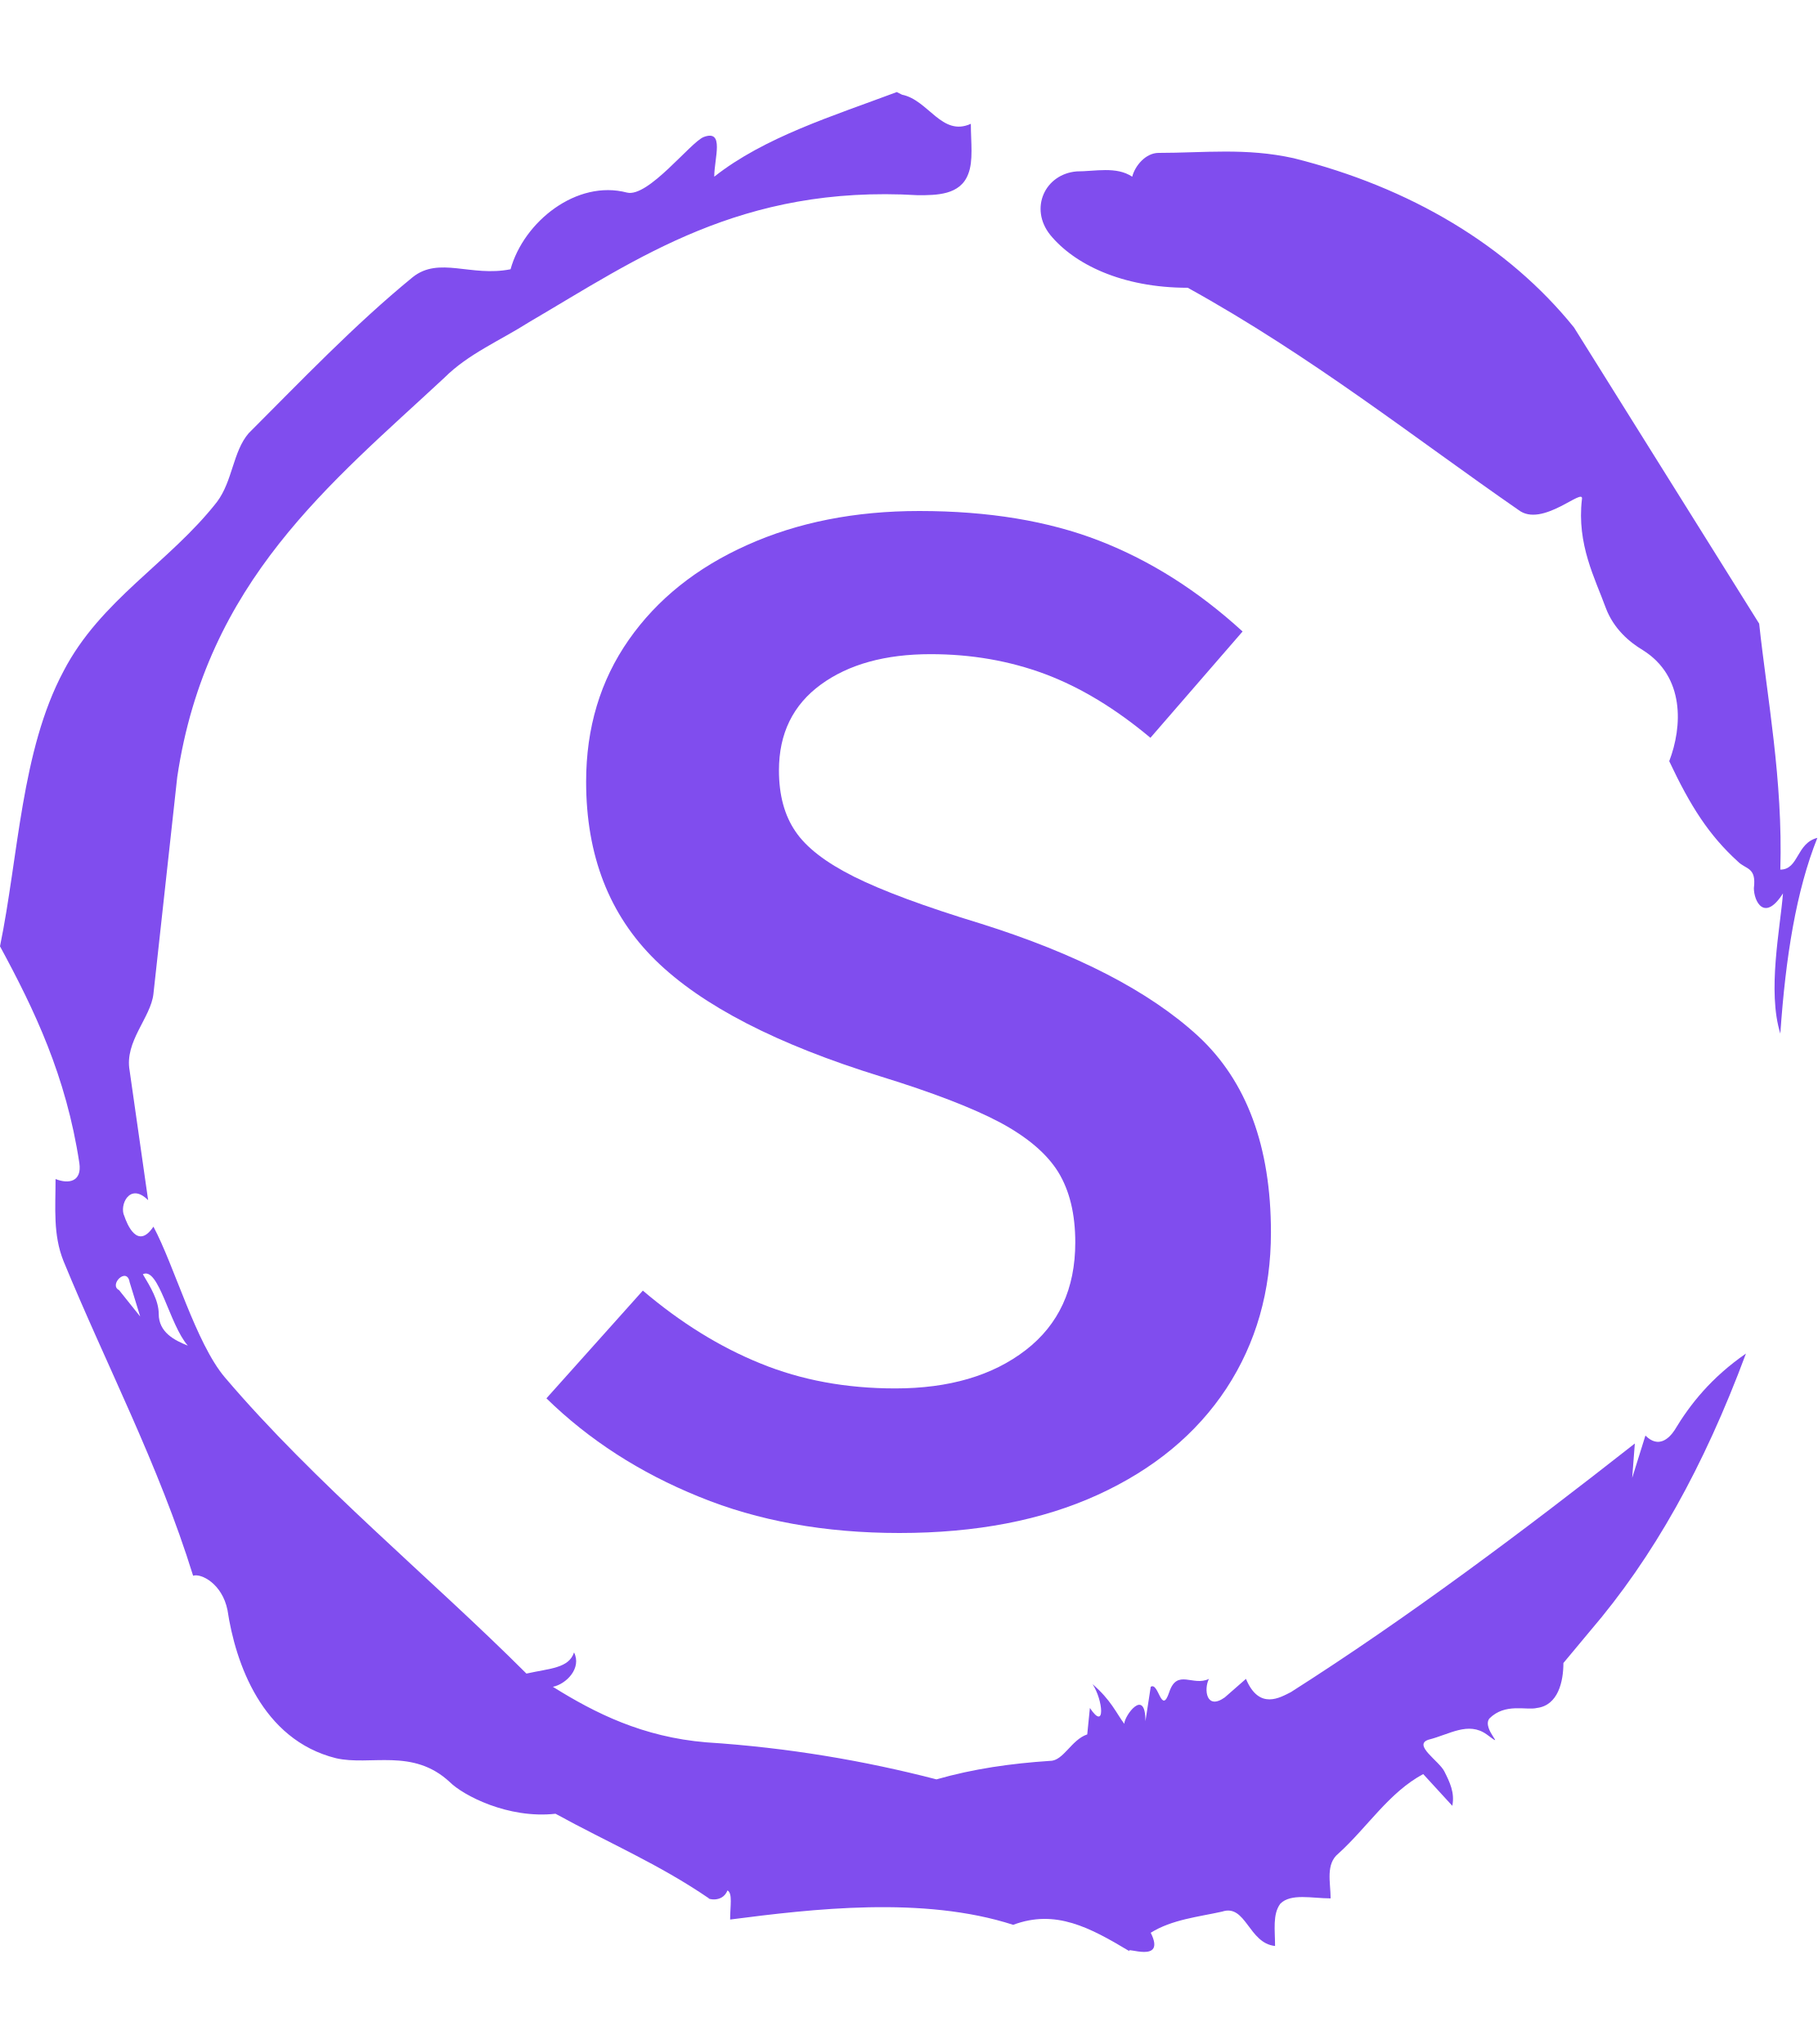
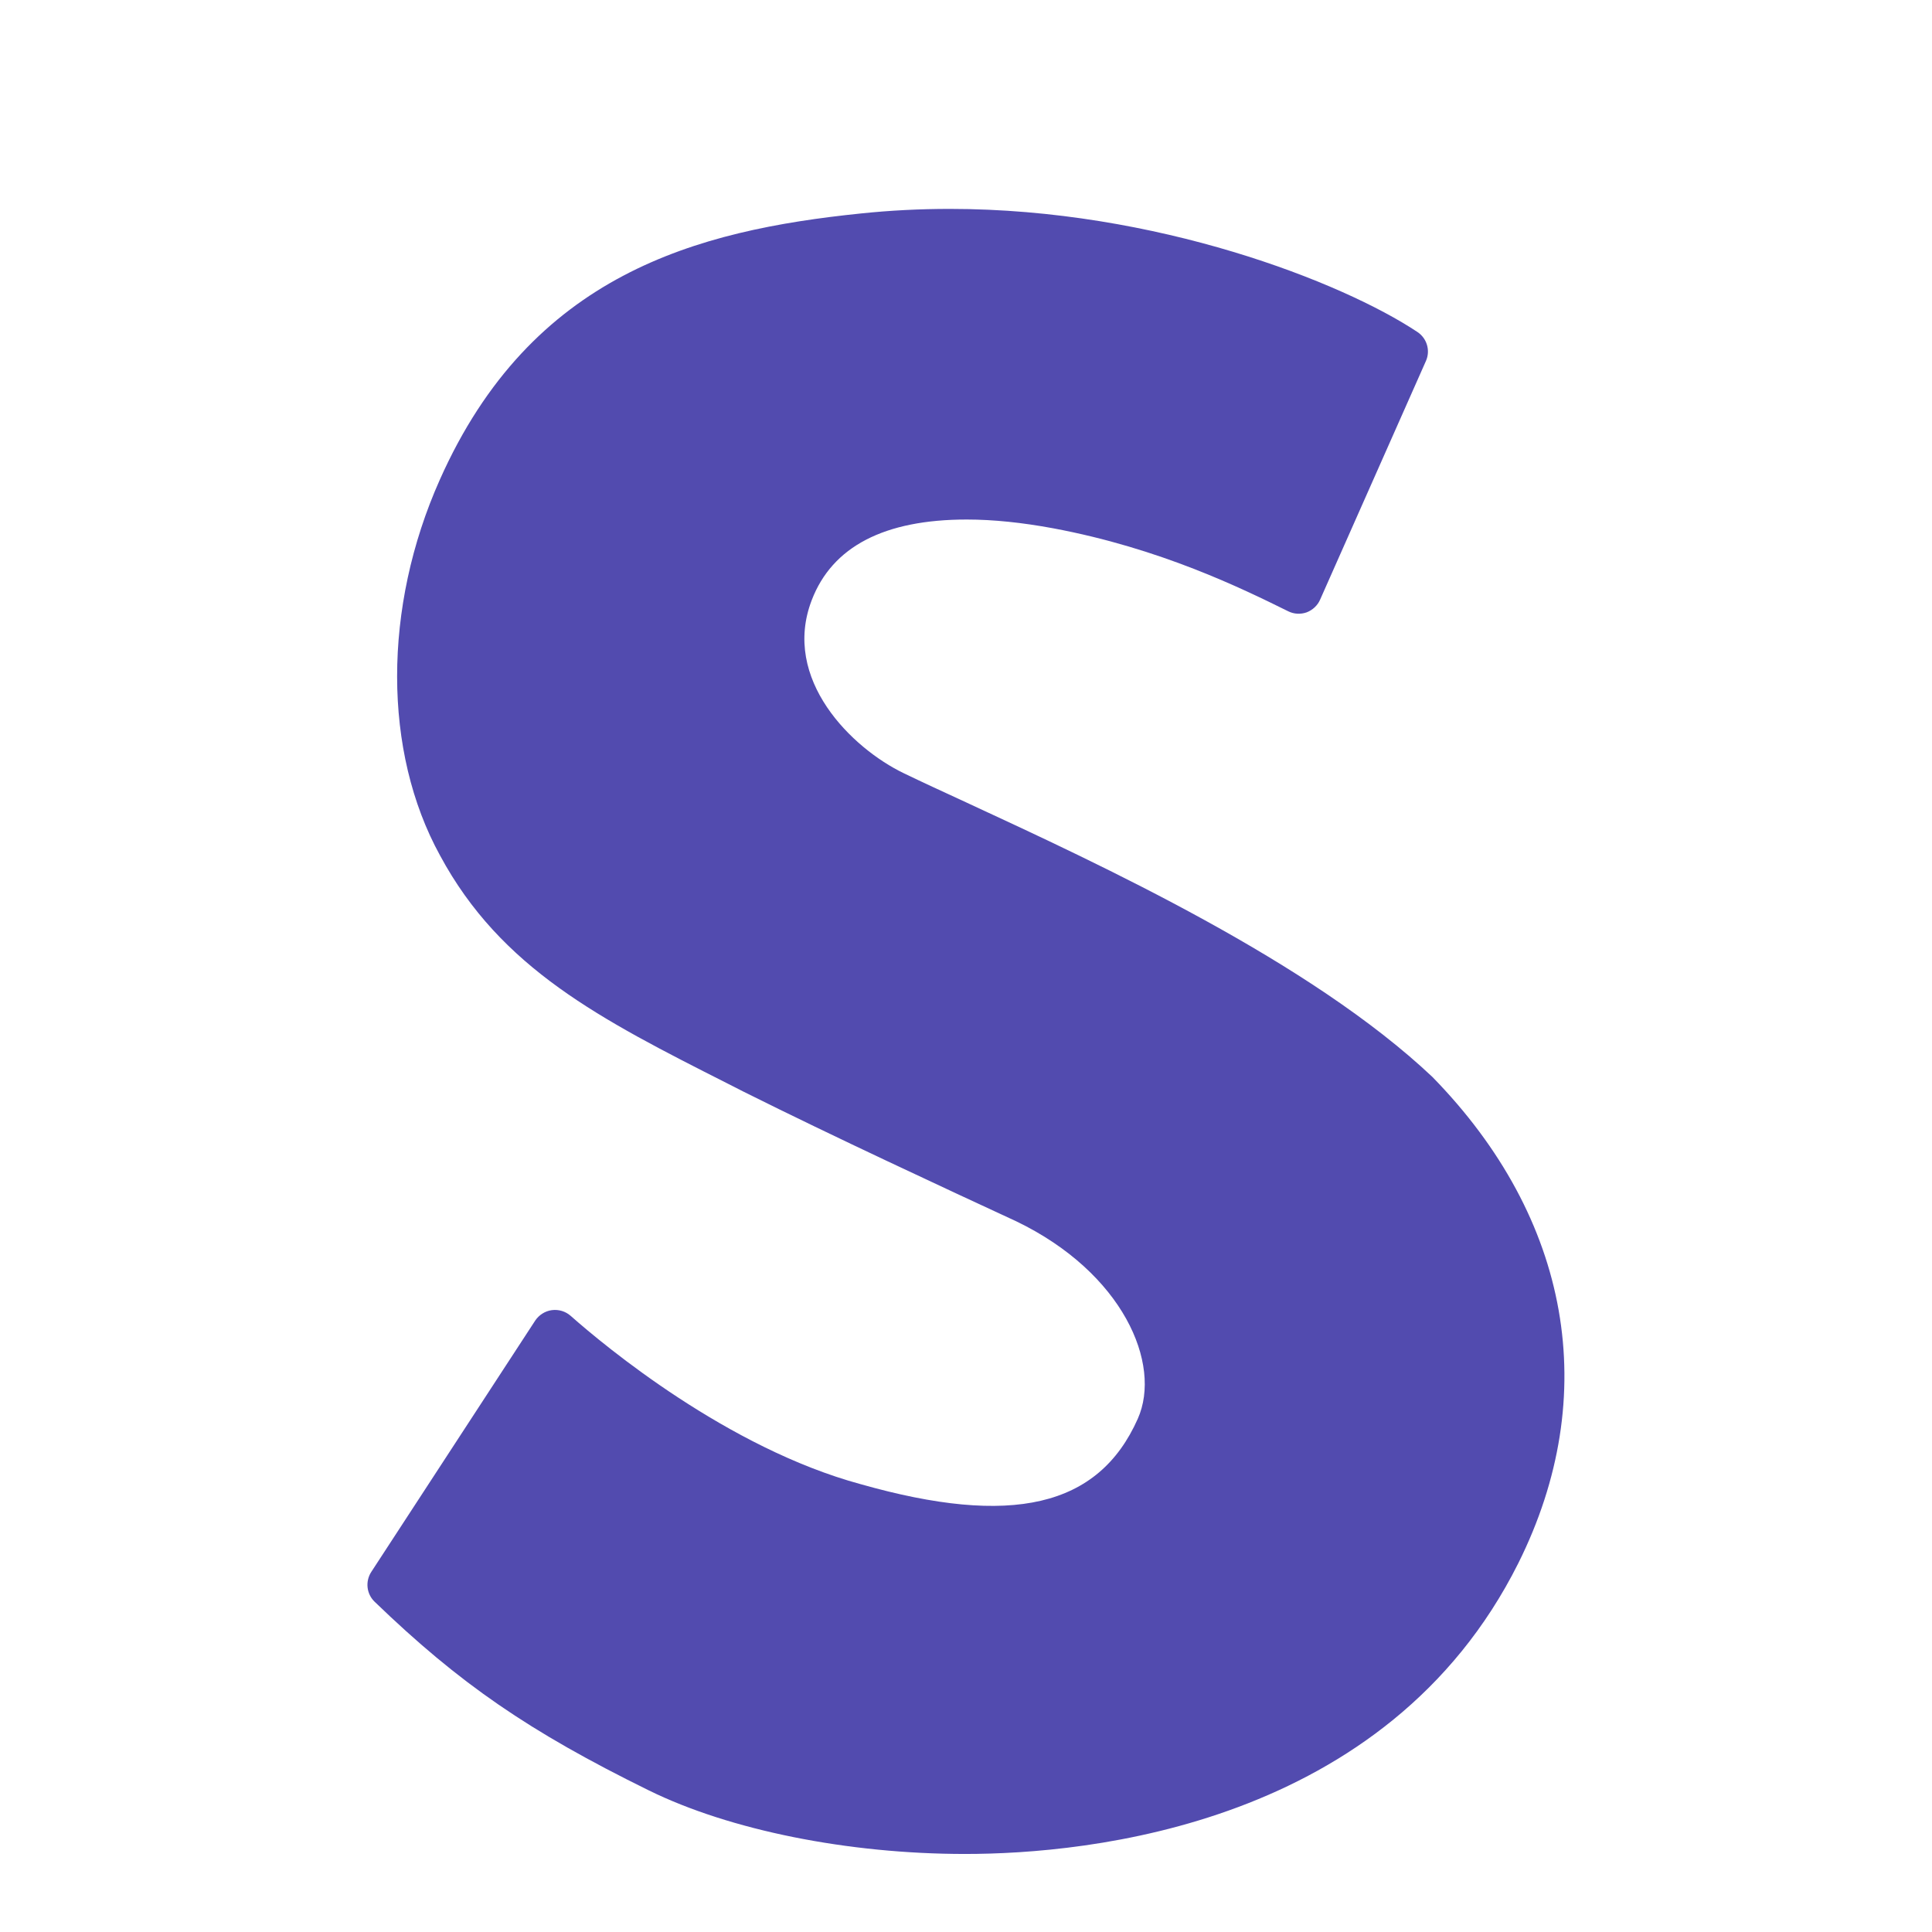
- <svg xmlns="http://www.w3.org/2000/svg" viewBox="0 0 320 360" height="360" width="320">
-   <g>
-     <path d="M20.961 227.22l3.726 4.658-1.863-6.056c-0.466-2.795-3.726 0.466-1.863 1.398M25.153 224.425c1.397 2.329 2.795 4.658 2.795 6.987 0 3.261 2.795 4.658 5.123 5.589-3.261-3.726-5.124-13.974-7.918-12.576M204.017 26.929c7.918 0 15.371-0.932 23.756 0.931 20.495 5.124 37.729 15.371 49.374 29.811l32.606 52.169c1.397 13.042 4.192 27.482 3.726 43.319 3.261 0 2.795-4.658 6.521-5.59-3.726 9.316-5.59 20.961-6.521 34.469-2.329-7.453 0-18.632 0.466-24.687-3.261 5.124-5.124 1.397-5.124-0.932 0.466-3.726-1.397-3.261-2.795-4.658-5.124-4.658-8.384-9.782-12.11-17.7 2.329-6.055 2.795-14.905-4.658-19.563-2.329-1.397-5.124-3.726-6.521-7.453-1.863-5.124-5.124-11.179-4.193-19.097 0.466-2.329-6.987 5.124-11.179 1.863-18.166-12.576-36.332-27.016-58.224-39.127-11.645 0-20.029-4.192-24.221-9.316-3.726-4.658-0.932-10.713 4.658-11.179 3.261 0 6.987-0.932 9.782 0.932 0.466-1.863 2.329-4.192 4.657-4.192M157.904 16.215l0.932 0.466c4.658 0.932 6.987 7.453 12.11 5.124 0 3.261 0.466 6.521-0.466 8.85-1.397 3.726-5.59 3.726-8.85 3.726-31.208-1.863-49.374 11.179-68.471 22.358-5.124 3.261-10.713 5.59-14.906 9.782-20.029 18.632-41.921 35.866-47.045 70.335l-4.192 38.195c-0.466 4.192-5.124 8.384-4.192 13.508l3.26 22.824c-3.261-3.261-5.124 0.932-4.192 2.795 0.466 1.397 2.329 6.055 5.124 1.863 3.726 6.987 7.453 20.495 12.576 26.55 15.837 18.632 36.332 35.4 53.101 52.169 4.192-0.932 7.453-0.932 8.384-3.727 1.397 2.795-1.397 5.59-3.726 6.056 7.453 4.658 15.837 8.85 27.016 9.781 14.44 0.932 27.948 3.261 40.524 6.522 6.521-1.863 13.042-2.795 20.029-3.261 2.329 0 3.726-3.726 6.521-4.658l0.466-4.658c2.795 4.192 2.329-1.397 0.466-4.192 3.261 2.795 4.192 5.124 5.589 6.987 0-1.397 3.726-6.521 3.727-0.466l0.931-6.055c1.397-0.932 1.863 5.124 3.261 0.931 1.397-4.192 4.192-0.932 6.987-2.329-0.932 1.863-0.466 5.59 2.794 3.261l3.727-3.261c2.329 5.59 6.055 3.261 7.918 2.329 20.495-13.042 40.99-28.413 60.553-43.784l-0.466 6.055 2.329-7.453c2.329 2.329 4.192 0.466 5.124-0.931 2.795-4.658 6.521-9.316 12.577-13.508-7.453 20.029-16.303 35.866-27.482 48.908l-4.658 5.59c0 3.261-0.932 7.453-4.658 7.918-1.863 0.466-5.59-0.932-8.384 1.863-1.397 1.863 3.261 5.59-0.466 2.795-3.261-2.329-6.521 0-10.248 0.932-2.795 0.932 1.863 3.726 2.795 5.589 0.932 1.863 1.863 3.726 1.398 6.056l-5.124-5.59c-6.055 3.261-9.782 9.316-14.906 13.974-2.329 1.863-1.397 5.124-1.397 7.918-3.261 0-6.987-0.932-8.85 0.932-1.397 1.863-0.932 4.658-0.932 7.453-4.658-0.466-5.124-7.453-9.315-6.056-4.192 0.932-8.85 1.397-12.577 3.727 2.795 5.59-4.658 2.329-3.726 3.26-6.987-4.192-13.042-7.453-20.495-4.658-15.837-5.124-35.4-2.795-49.84-0.931 0-2.329 0.466-4.658-0.466-5.124-0.932 2.329-3.726 1.397-3.26 1.397-8.85-6.055-17.7-9.782-27.016-14.905-8.384 0.932-16.303-3.261-18.632-5.59-6.521-6.055-13.974-2.795-20.029-4.192-13.042-3.261-17.7-16.769-19.098-26.084-0.932-4.658-4.658-6.521-6.055-6.056-6.055-19.563-15.371-37.263-22.824-55.429-1.863-4.658-1.397-9.316-1.397-14.44 2.329 0.932 4.658 0.466 4.192-2.794-2.329-15.371-7.918-27.016-13.974-38.195 3.261-15.837 3.726-34.469 11.179-48.443 6.521-12.576 18.632-19.098 27.016-29.811 2.795-3.726 2.795-8.85 5.59-12.11 9.316-9.316 18.632-19.098 28.879-27.482 4.658-3.726 10.247 0 17.234-1.397 2.329-8.384 11.645-15.837 20.495-13.508 3.726 0.932 11.179-8.85 13.508-9.782 3.726-1.397 1.863 3.726 1.863 6.987 8.85-6.987 20.961-10.713 32.14-14.906" fill="#804dee" fill-rule="nonzero" stroke="none" stroke-width="1" stroke-linecap="butt" stroke-linejoin="miter" stroke-miterlimit="10" stroke-dasharray="" stroke-dashoffset="0" font-family="none" font-weight="none" font-size="none" text-anchor="none" style="mix-blend-mode: normal" data-fill-palette-color="tertiary">
-     </path>
-   </g>
-   <g transform="matrix(1,0,0,1,96.21359,90)">
-     <svg viewBox="0 0 127.573 180" height="180" width="127.573">
-       <g>
-         <svg viewBox="0 0 127.573 180" height="180" width="127.573">
-           <g>
-             <svg viewBox="0 0 127.573 180" height="180" width="127.573">
-               <g>
-                 <svg viewBox="0 0 127.573 180" height="180" width="127.573">
-                   <g>
-                     <svg viewBox="0 0 127.573 180" height="180" width="127.573">
-                       <g>
-                         <svg viewBox="0 0 127.573 180" height="180" width="127.573">
-                           <g transform="matrix(1,0,0,1,0,0)">
-                             <svg width="127.573" viewBox="0.85 -35.3 25.55 36.05" height="180" data-palette-color="#804dee">
-                               <path d="M14-35.3Q17.65-35.3 20.35-34.25 23.05-33.2 25.4-31.05L25.4-31.05 22.15-27.3Q20.3-28.85 18.43-29.55 16.55-30.25 14.4-30.25L14.4-30.25Q12-30.25 10.53-29.18 9.05-28.1 9.05-26.15L9.05-26.15Q9.05-24.85 9.63-24 10.2-23.15 11.7-22.4 13.2-21.65 16.15-20.75L16.15-20.75Q21.25-19.15 23.83-16.78 26.4-14.4 26.4-9.85L26.4-9.85Q26.4-6.75 24.83-4.35 23.25-1.95 20.3-0.6 17.35 0.75 13.3 0.75L13.3 0.75Q9.35 0.75 6.23-0.53 3.1-1.8 0.85-4L0.85-4 4.25-7.8Q6.25-6.1 8.4-5.23 10.55-4.35 13.15-4.35L13.15-4.35Q16-4.35 17.75-5.7 19.5-7.05 19.5-9.5L19.5-9.5Q19.5-11 18.9-11.98 18.3-12.95 16.85-13.73 15.4-14.5 12.65-15.35L12.65-15.35Q7.15-17.05 4.7-19.45 2.25-21.85 2.25-25.75L2.25-25.75Q2.25-28.6 3.75-30.75 5.25-32.9 7.93-34.1 10.6-35.3 14-35.3L14-35.3Z" opacity="1" transform="matrix(1,0,0,1,0,0)" fill="#804dee" class="undefined-text-0" data-fill-palette-color="primary" id="text-0" />
-                             </svg>
-                           </g>
-                         </svg>
-                       </g>
-                     </svg>
-                   </g>
-                 </svg>
-               </g>
-               <g />
-             </svg>
-           </g>
-         </svg>
-       </g>
-     </svg>
+ <svg xmlns="http://www.w3.org/2000/svg" width="800px" height="800px" viewBox="0 0 128 128" aria-hidden="true" role="img" class="iconify iconify--noto" preserveAspectRatio="xMidYMid meet" fill="#000000">
+   <g id="SVGRepo_bgCarrier" stroke-width="0" />
+   <g id="SVGRepo_tracerCarrier" stroke-linecap="round" stroke-linejoin="round" />
+   <g id="SVGRepo_iconCarrier">
+     <path d="M94.9 71.35c-8.08-7.63-21.82-13.99-30.91-18.2c-1.54-.71-2.93-1.35-4.11-1.92c-3.43-1.65-8.12-6.22-6.1-11.47c1.36-3.55 4.81-5.34 10.27-5.34c1.75 0 3.67.2 5.72.58c7.12 1.33 12.52 3.99 15.58 5.5c.38.19.82.21 1.22.07c.39-.15.72-.45.89-.84l7.01-15.81c.31-.69.07-1.51-.57-1.93c-4.94-3.28-17.27-8.15-30.97-8.15c-1.98 0-3.95.1-5.87.3c-10.92 1.12-21.86 4.03-27.92 17.64c-3.78 8.47-3.77 18.01.01 24.89c4.04 7.51 10.66 10.87 19.04 15.11l1.08.55c6.05 3.02 13.3 6.38 18.07 8.59c7.05 3.4 9.66 9.44 8.04 13.08c-2.61 5.87-8.38 7.16-18.36 4.33c-8.81-2.39-16.94-9.14-19.21-11.15c-.34-.3-.79-.44-1.25-.38c-.45.06-.85.32-1.1.69L24.6 104.14c-.41.63-.32 1.46.22 1.98c5.63 5.43 10.22 8.59 18.17 12.5c5.35 2.63 13.18 4.21 20.95 4.21c8.12 0 27.95-1.88 36.65-19.26c5.55-11.12 3.48-22.84-5.69-32.22z" fill="#524baf" />
  </g>
</svg>
